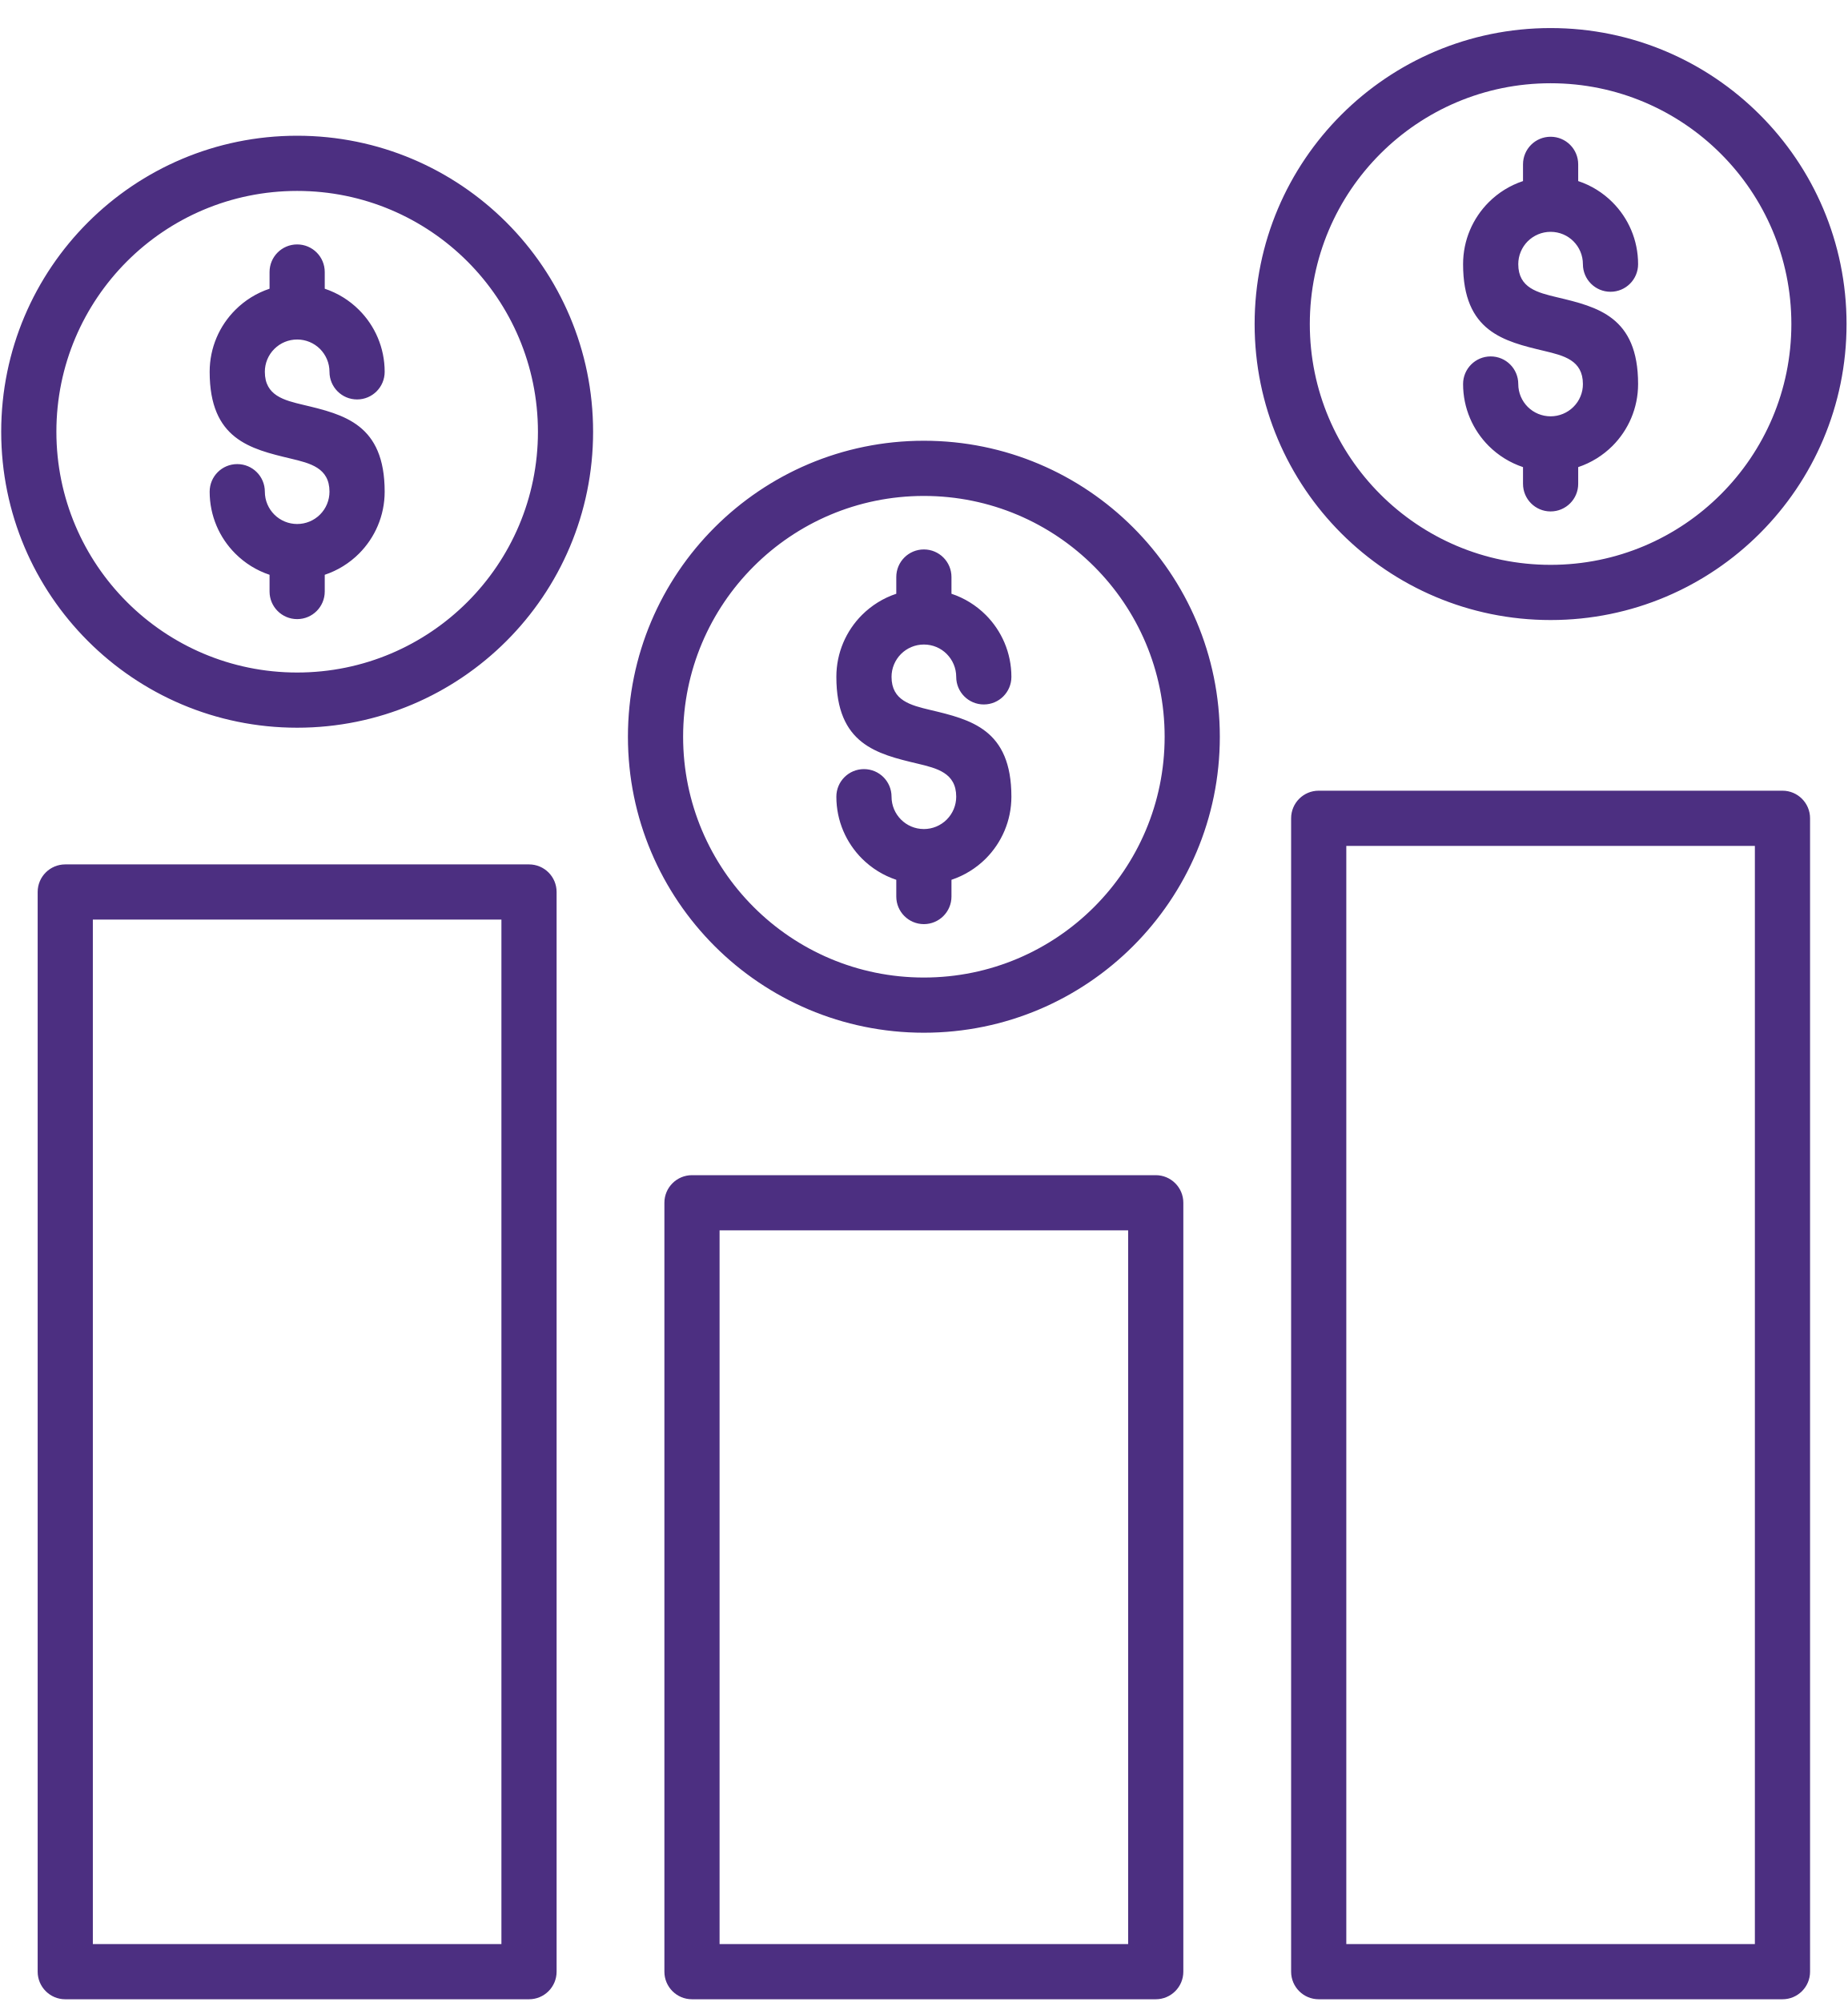
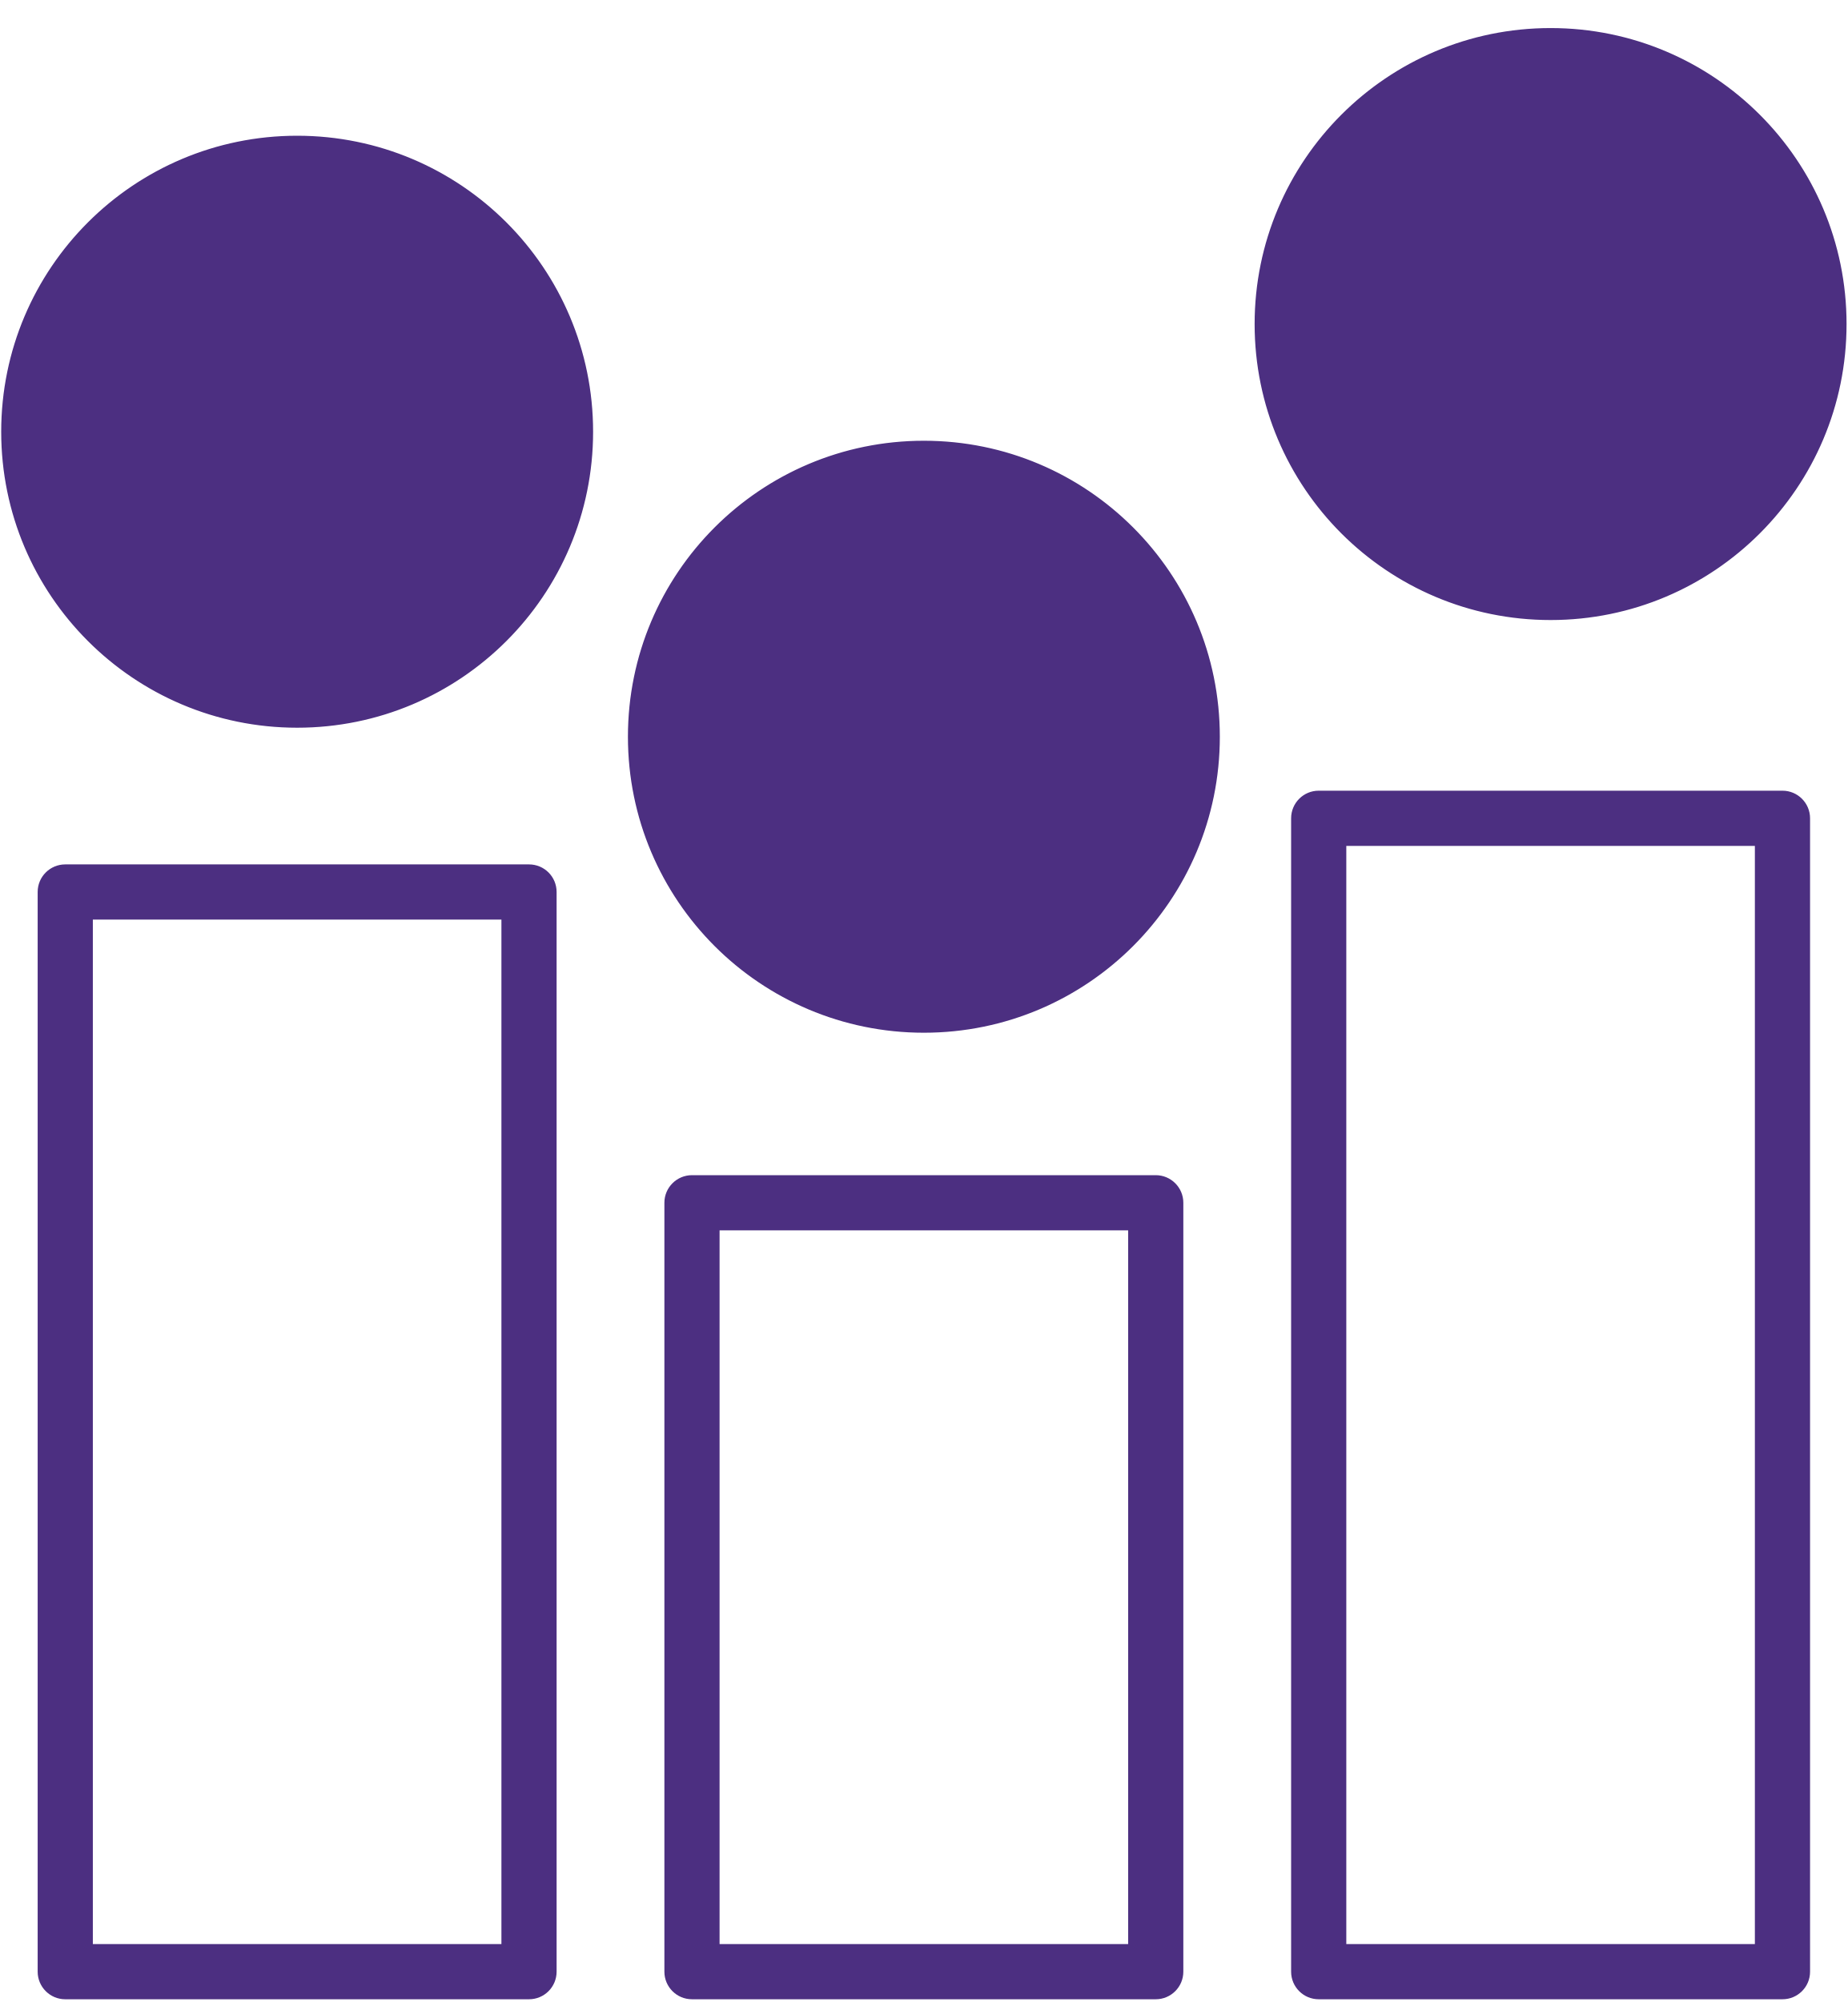
<svg xmlns="http://www.w3.org/2000/svg" width="60" height="65" viewBox="0 0 60 65" fill="none">
-   <path fill-rule="evenodd" clip-rule="evenodd" d="M22.47 38.155H37.529C38.024 38.155 38.425 38.556 38.425 39.051V64.015C38.425 64.51 38.024 64.911 37.529 64.911H22.47C21.974 64.911 21.574 64.51 21.574 64.015V39.051C21.574 38.556 21.976 38.155 22.47 38.155ZM49.455 5.879V5.336C49.455 4.84 49.855 4.44 50.351 4.44C50.846 4.44 51.247 4.84 51.247 5.336V5.879C51.67 6.019 52.051 6.257 52.36 6.567C52.875 7.082 53.192 7.792 53.192 8.577C53.192 9.072 52.792 9.473 52.296 9.473C51.801 9.473 51.4 9.072 51.4 8.577C51.4 8.288 51.283 8.025 51.093 7.834C50.904 7.644 50.641 7.527 50.351 7.527C50.062 7.527 49.799 7.645 49.608 7.834C49.511 7.932 49.433 8.048 49.381 8.175C49.328 8.302 49.301 8.439 49.301 8.577C49.301 9.351 49.93 9.501 50.557 9.651C51.874 9.964 53.192 10.278 53.192 12.468C53.192 13.253 52.874 13.963 52.36 14.478C52.047 14.79 51.666 15.026 51.247 15.166V15.709C51.247 16.204 50.846 16.605 50.351 16.605C49.855 16.605 49.455 16.204 49.455 15.709V15.166C49.031 15.025 48.651 14.787 48.341 14.478C47.827 13.963 47.509 13.253 47.509 12.468C47.509 11.973 47.91 11.572 48.405 11.572C48.901 11.572 49.301 11.973 49.301 12.468C49.301 12.757 49.419 13.02 49.608 13.21C49.805 13.407 50.072 13.517 50.351 13.517C50.629 13.517 50.896 13.407 51.093 13.21C51.191 13.113 51.269 12.998 51.321 12.87C51.374 12.743 51.401 12.606 51.4 12.468C51.4 11.694 50.772 11.544 50.145 11.394C48.828 11.081 47.509 10.767 47.509 8.577C47.509 7.792 47.827 7.082 48.341 6.567C48.651 6.257 49.031 6.019 49.455 5.879ZM50.351 0.911C47.697 0.911 45.295 1.986 43.555 3.726C41.816 5.465 40.74 7.868 40.74 10.521C40.74 13.175 41.816 15.577 43.555 17.317C45.295 19.056 47.697 20.131 50.351 20.131C53.004 20.131 55.407 19.056 57.146 17.317C58.886 15.577 59.961 13.175 59.961 10.521C59.961 7.868 58.886 5.465 57.146 3.726C55.407 1.986 53.004 0.911 50.351 0.911ZM55.879 4.993C54.465 3.578 52.51 2.703 50.351 2.703C48.191 2.703 46.237 3.578 44.822 4.993C43.408 6.407 42.532 8.362 42.532 10.521C42.532 12.681 43.408 14.635 44.822 16.049C46.237 17.464 48.191 18.339 50.351 18.339C52.51 18.339 54.465 17.464 55.879 16.049C57.294 14.635 58.169 12.681 58.169 10.521C58.169 8.362 57.294 6.407 55.879 4.993ZM29.104 19.278V18.735C29.104 18.239 29.505 17.839 30 17.839C30.495 17.839 30.896 18.239 30.896 18.735V19.278C31.32 19.418 31.7 19.657 32.01 19.966C32.524 20.481 32.842 21.191 32.842 21.976C32.842 22.471 32.441 22.872 31.946 22.872C31.45 22.872 31.05 22.471 31.05 21.976C31.05 21.687 30.932 21.424 30.742 21.233C30.553 21.043 30.291 20.926 30 20.926C29.711 20.926 29.448 21.044 29.258 21.233C29.16 21.331 29.083 21.447 29.03 21.574C28.977 21.701 28.95 21.838 28.95 21.976C28.95 22.75 29.579 22.9 30.206 23.05C31.523 23.363 32.842 23.677 32.842 25.867C32.842 26.652 32.523 27.362 32.01 27.877C31.697 28.189 31.316 28.425 30.896 28.565V29.108C30.896 29.603 30.495 30.004 30 30.004C29.505 30.004 29.104 29.603 29.104 29.108V28.565C28.68 28.424 28.3 28.186 27.99 27.877C27.476 27.362 27.158 26.652 27.158 25.867C27.158 25.372 27.559 24.971 28.054 24.971C28.55 24.971 28.95 25.372 28.95 25.867C28.95 26.156 29.068 26.419 29.258 26.61C29.447 26.799 29.709 26.917 30 26.917C30.138 26.917 30.274 26.89 30.402 26.837C30.529 26.784 30.645 26.707 30.742 26.61C30.84 26.512 30.917 26.396 30.97 26.269C31.023 26.141 31.05 26.005 31.05 25.867C31.05 25.093 30.421 24.943 29.794 24.793C28.477 24.48 27.158 24.166 27.158 21.976C27.158 21.191 27.476 20.481 27.99 19.966C28.3 19.657 28.68 19.418 29.104 19.278ZM30 14.31C27.347 14.31 24.944 15.385 23.204 17.125C21.465 18.864 20.39 21.267 20.39 23.92C20.39 26.574 21.465 28.976 23.204 30.716C24.944 32.455 27.347 33.53 30 33.53C32.654 33.53 35.056 32.455 36.795 30.716C38.535 28.976 39.61 26.574 39.61 23.92C39.61 21.267 38.535 18.864 36.795 17.125C35.056 15.386 32.654 14.31 30 14.31ZM35.528 18.392C34.114 16.977 32.159 16.102 30 16.102C27.841 16.102 25.886 16.977 24.472 18.392C23.057 19.806 22.182 21.761 22.182 23.92C22.182 26.079 23.057 28.034 24.472 29.448C25.886 30.863 27.841 31.738 30 31.738C32.159 31.738 34.114 30.863 35.528 29.448C36.943 28.034 37.818 26.079 37.818 23.92C37.818 21.761 36.943 19.806 35.528 18.392ZM8.753 9.374V8.832C8.753 8.336 9.154 7.936 9.649 7.936C10.145 7.936 10.545 8.336 10.545 8.832V9.374C10.969 9.515 11.349 9.753 11.659 10.063C12.174 10.577 12.491 11.288 12.491 12.072C12.491 12.568 12.09 12.969 11.595 12.969C11.1 12.969 10.699 12.568 10.699 12.072C10.699 11.783 10.581 11.521 10.392 11.33C10.195 11.133 9.928 11.023 9.649 11.023C9.371 11.023 9.104 11.133 8.907 11.33C8.809 11.428 8.732 11.543 8.679 11.671C8.627 11.798 8.599 11.935 8.6 12.072C8.6 12.847 9.228 12.997 9.855 13.146C11.172 13.46 12.491 13.774 12.491 15.964C12.491 16.748 12.172 17.459 11.659 17.973C11.346 18.286 10.965 18.522 10.545 18.662V19.205C10.545 19.7 10.145 20.101 9.649 20.101C9.154 20.101 8.753 19.7 8.753 19.205V18.662C8.33 18.521 7.949 18.283 7.64 17.973C7.125 17.459 6.808 16.748 6.808 15.964C6.808 15.468 7.208 15.068 7.704 15.068C8.199 15.068 8.6 15.468 8.6 15.964C8.6 16.253 8.717 16.515 8.907 16.706C9.104 16.903 9.371 17.013 9.649 17.013C9.928 17.013 10.195 16.903 10.392 16.706C10.489 16.609 10.567 16.493 10.619 16.366C10.672 16.238 10.699 16.102 10.699 15.964C10.699 15.189 10.07 15.04 9.443 14.89C8.126 14.576 6.808 14.263 6.808 12.072C6.808 11.288 7.125 10.577 7.64 10.063C7.949 9.753 8.328 9.515 8.753 9.374ZM9.649 4.407C6.996 4.407 4.593 5.482 2.854 7.221C1.114 8.961 0.039 11.363 0.039 14.017C0.039 16.67 1.114 19.073 2.854 20.812C4.593 22.552 6.996 23.627 9.649 23.627C12.303 23.627 14.705 22.552 16.445 20.812C18.184 19.073 19.259 16.67 19.259 14.017C19.259 11.363 18.184 8.961 16.445 7.221C14.705 5.482 12.303 4.407 9.649 4.407ZM15.178 8.488C13.763 7.074 11.809 6.199 9.649 6.199C7.49 6.199 5.535 7.073 4.121 8.488C2.707 9.904 1.831 11.857 1.831 14.017C1.831 16.176 2.707 18.131 4.121 19.545C5.535 20.959 7.49 21.835 9.649 21.835C11.809 21.835 13.763 20.959 15.178 19.545C16.592 18.131 17.468 16.176 17.468 14.017C17.466 11.857 16.592 9.903 15.178 8.488ZM2.119 28.065H17.178C17.674 28.065 18.074 28.465 18.074 28.961V64.015C18.074 64.51 17.674 64.911 17.178 64.911H2.119C1.624 64.911 1.223 64.51 1.223 64.015V28.961C1.223 28.465 1.625 28.065 2.119 28.065ZM16.284 29.857H3.015V63.119H16.282V29.857H16.284ZM57.881 64.911H42.821C42.325 64.911 41.925 64.51 41.925 64.015V26.569C41.925 26.073 42.325 25.672 42.821 25.672H57.88C58.375 25.672 58.776 26.073 58.776 26.569V64.015C58.777 64.51 58.375 64.911 57.881 64.911ZM43.717 63.119H56.984V27.465H43.717V63.119ZM36.634 39.947H23.366V63.119H36.633V39.947H36.634Z" fill="#4C2F81" />
+   <path fillRule="evenodd" clip-rule="evenodd" d="M22.47 38.155H37.529C38.024 38.155 38.425 38.556 38.425 39.051V64.015C38.425 64.51 38.024 64.911 37.529 64.911H22.47C21.974 64.911 21.574 64.51 21.574 64.015V39.051C21.574 38.556 21.976 38.155 22.47 38.155ZM49.455 5.879V5.336C49.455 4.84 49.855 4.44 50.351 4.44C50.846 4.44 51.247 4.84 51.247 5.336V5.879C51.67 6.019 52.051 6.257 52.36 6.567C52.875 7.082 53.192 7.792 53.192 8.577C53.192 9.072 52.792 9.473 52.296 9.473C51.801 9.473 51.4 9.072 51.4 8.577C51.4 8.288 51.283 8.025 51.093 7.834C50.904 7.644 50.641 7.527 50.351 7.527C50.062 7.527 49.799 7.645 49.608 7.834C49.511 7.932 49.433 8.048 49.381 8.175C49.328 8.302 49.301 8.439 49.301 8.577C49.301 9.351 49.93 9.501 50.557 9.651C51.874 9.964 53.192 10.278 53.192 12.468C53.192 13.253 52.874 13.963 52.36 14.478C52.047 14.79 51.666 15.026 51.247 15.166V15.709C51.247 16.204 50.846 16.605 50.351 16.605C49.855 16.605 49.455 16.204 49.455 15.709V15.166C49.031 15.025 48.651 14.787 48.341 14.478C47.827 13.963 47.509 13.253 47.509 12.468C47.509 11.973 47.91 11.572 48.405 11.572C48.901 11.572 49.301 11.973 49.301 12.468C49.301 12.757 49.419 13.02 49.608 13.21C49.805 13.407 50.072 13.517 50.351 13.517C50.629 13.517 50.896 13.407 51.093 13.21C51.191 13.113 51.269 12.998 51.321 12.87C51.374 12.743 51.401 12.606 51.4 12.468C51.4 11.694 50.772 11.544 50.145 11.394C48.828 11.081 47.509 10.767 47.509 8.577C47.509 7.792 47.827 7.082 48.341 6.567C48.651 6.257 49.031 6.019 49.455 5.879ZM50.351 0.911C47.697 0.911 45.295 1.986 43.555 3.726C41.816 5.465 40.74 7.868 40.74 10.521C40.74 13.175 41.816 15.577 43.555 17.317C45.295 19.056 47.697 20.131 50.351 20.131C53.004 20.131 55.407 19.056 57.146 17.317C58.886 15.577 59.961 13.175 59.961 10.521C59.961 7.868 58.886 5.465 57.146 3.726C55.407 1.986 53.004 0.911 50.351 0.911ZM55.879 4.993C54.465 3.578 52.51 2.703 50.351 2.703C48.191 2.703 46.237 3.578 44.822 4.993C43.408 6.407 42.532 8.362 42.532 10.521C42.532 12.681 43.408 14.635 44.822 16.049C46.237 17.464 48.191 18.339 50.351 18.339C52.51 18.339 54.465 17.464 55.879 16.049C57.294 14.635 58.169 12.681 58.169 10.521C58.169 8.362 57.294 6.407 55.879 4.993ZM29.104 19.278V18.735C29.104 18.239 29.505 17.839 30 17.839C30.495 17.839 30.896 18.239 30.896 18.735V19.278C31.32 19.418 31.7 19.657 32.01 19.966C32.524 20.481 32.842 21.191 32.842 21.976C32.842 22.471 32.441 22.872 31.946 22.872C31.45 22.872 31.05 22.471 31.05 21.976C31.05 21.687 30.932 21.424 30.742 21.233C30.553 21.043 30.291 20.926 30 20.926C29.711 20.926 29.448 21.044 29.258 21.233C29.16 21.331 29.083 21.447 29.03 21.574C28.977 21.701 28.95 21.838 28.95 21.976C28.95 22.75 29.579 22.9 30.206 23.05C31.523 23.363 32.842 23.677 32.842 25.867C32.842 26.652 32.523 27.362 32.01 27.877C31.697 28.189 31.316 28.425 30.896 28.565V29.108C30.896 29.603 30.495 30.004 30 30.004C29.505 30.004 29.104 29.603 29.104 29.108V28.565C28.68 28.424 28.3 28.186 27.99 27.877C27.476 27.362 27.158 26.652 27.158 25.867C27.158 25.372 27.559 24.971 28.054 24.971C28.55 24.971 28.95 25.372 28.95 25.867C28.95 26.156 29.068 26.419 29.258 26.61C29.447 26.799 29.709 26.917 30 26.917C30.138 26.917 30.274 26.89 30.402 26.837C30.529 26.784 30.645 26.707 30.742 26.61C30.84 26.512 30.917 26.396 30.97 26.269C31.023 26.141 31.05 26.005 31.05 25.867C31.05 25.093 30.421 24.943 29.794 24.793C28.477 24.48 27.158 24.166 27.158 21.976C27.158 21.191 27.476 20.481 27.99 19.966C28.3 19.657 28.68 19.418 29.104 19.278ZM30 14.31C27.347 14.31 24.944 15.385 23.204 17.125C21.465 18.864 20.39 21.267 20.39 23.92C20.39 26.574 21.465 28.976 23.204 30.716C24.944 32.455 27.347 33.53 30 33.53C32.654 33.53 35.056 32.455 36.795 30.716C38.535 28.976 39.61 26.574 39.61 23.92C39.61 21.267 38.535 18.864 36.795 17.125C35.056 15.386 32.654 14.31 30 14.31ZM35.528 18.392C34.114 16.977 32.159 16.102 30 16.102C27.841 16.102 25.886 16.977 24.472 18.392C23.057 19.806 22.182 21.761 22.182 23.92C22.182 26.079 23.057 28.034 24.472 29.448C25.886 30.863 27.841 31.738 30 31.738C32.159 31.738 34.114 30.863 35.528 29.448C36.943 28.034 37.818 26.079 37.818 23.92C37.818 21.761 36.943 19.806 35.528 18.392ZM8.753 9.374V8.832C8.753 8.336 9.154 7.936 9.649 7.936C10.145 7.936 10.545 8.336 10.545 8.832V9.374C10.969 9.515 11.349 9.753 11.659 10.063C12.174 10.577 12.491 11.288 12.491 12.072C12.491 12.568 12.09 12.969 11.595 12.969C11.1 12.969 10.699 12.568 10.699 12.072C10.699 11.783 10.581 11.521 10.392 11.33C10.195 11.133 9.928 11.023 9.649 11.023C9.371 11.023 9.104 11.133 8.907 11.33C8.809 11.428 8.732 11.543 8.679 11.671C8.627 11.798 8.599 11.935 8.6 12.072C8.6 12.847 9.228 12.997 9.855 13.146C11.172 13.46 12.491 13.774 12.491 15.964C12.491 16.748 12.172 17.459 11.659 17.973C11.346 18.286 10.965 18.522 10.545 18.662V19.205C10.545 19.7 10.145 20.101 9.649 20.101C9.154 20.101 8.753 19.7 8.753 19.205V18.662C8.33 18.521 7.949 18.283 7.64 17.973C7.125 17.459 6.808 16.748 6.808 15.964C6.808 15.468 7.208 15.068 7.704 15.068C8.199 15.068 8.6 15.468 8.6 15.964C8.6 16.253 8.717 16.515 8.907 16.706C9.104 16.903 9.371 17.013 9.649 17.013C9.928 17.013 10.195 16.903 10.392 16.706C10.489 16.609 10.567 16.493 10.619 16.366C10.672 16.238 10.699 16.102 10.699 15.964C10.699 15.189 10.07 15.04 9.443 14.89C8.126 14.576 6.808 14.263 6.808 12.072C6.808 11.288 7.125 10.577 7.64 10.063C7.949 9.753 8.328 9.515 8.753 9.374ZM9.649 4.407C6.996 4.407 4.593 5.482 2.854 7.221C1.114 8.961 0.039 11.363 0.039 14.017C0.039 16.67 1.114 19.073 2.854 20.812C4.593 22.552 6.996 23.627 9.649 23.627C12.303 23.627 14.705 22.552 16.445 20.812C18.184 19.073 19.259 16.67 19.259 14.017C19.259 11.363 18.184 8.961 16.445 7.221C14.705 5.482 12.303 4.407 9.649 4.407ZM15.178 8.488C13.763 7.074 11.809 6.199 9.649 6.199C7.49 6.199 5.535 7.073 4.121 8.488C2.707 9.904 1.831 11.857 1.831 14.017C1.831 16.176 2.707 18.131 4.121 19.545C5.535 20.959 7.49 21.835 9.649 21.835C11.809 21.835 13.763 20.959 15.178 19.545C16.592 18.131 17.468 16.176 17.468 14.017C17.466 11.857 16.592 9.903 15.178 8.488ZM2.119 28.065H17.178C17.674 28.065 18.074 28.465 18.074 28.961V64.015C18.074 64.51 17.674 64.911 17.178 64.911H2.119C1.624 64.911 1.223 64.51 1.223 64.015V28.961C1.223 28.465 1.625 28.065 2.119 28.065ZM16.284 29.857H3.015V63.119H16.282V29.857H16.284ZM57.881 64.911H42.821C42.325 64.911 41.925 64.51 41.925 64.015V26.569C41.925 26.073 42.325 25.672 42.821 25.672H57.88C58.375 25.672 58.776 26.073 58.776 26.569V64.015C58.777 64.51 58.375 64.911 57.881 64.911ZM43.717 63.119H56.984V27.465H43.717V63.119ZM36.634 39.947H23.366V63.119H36.633V39.947H36.634Z" fill="#4C2F81" />
</svg>
